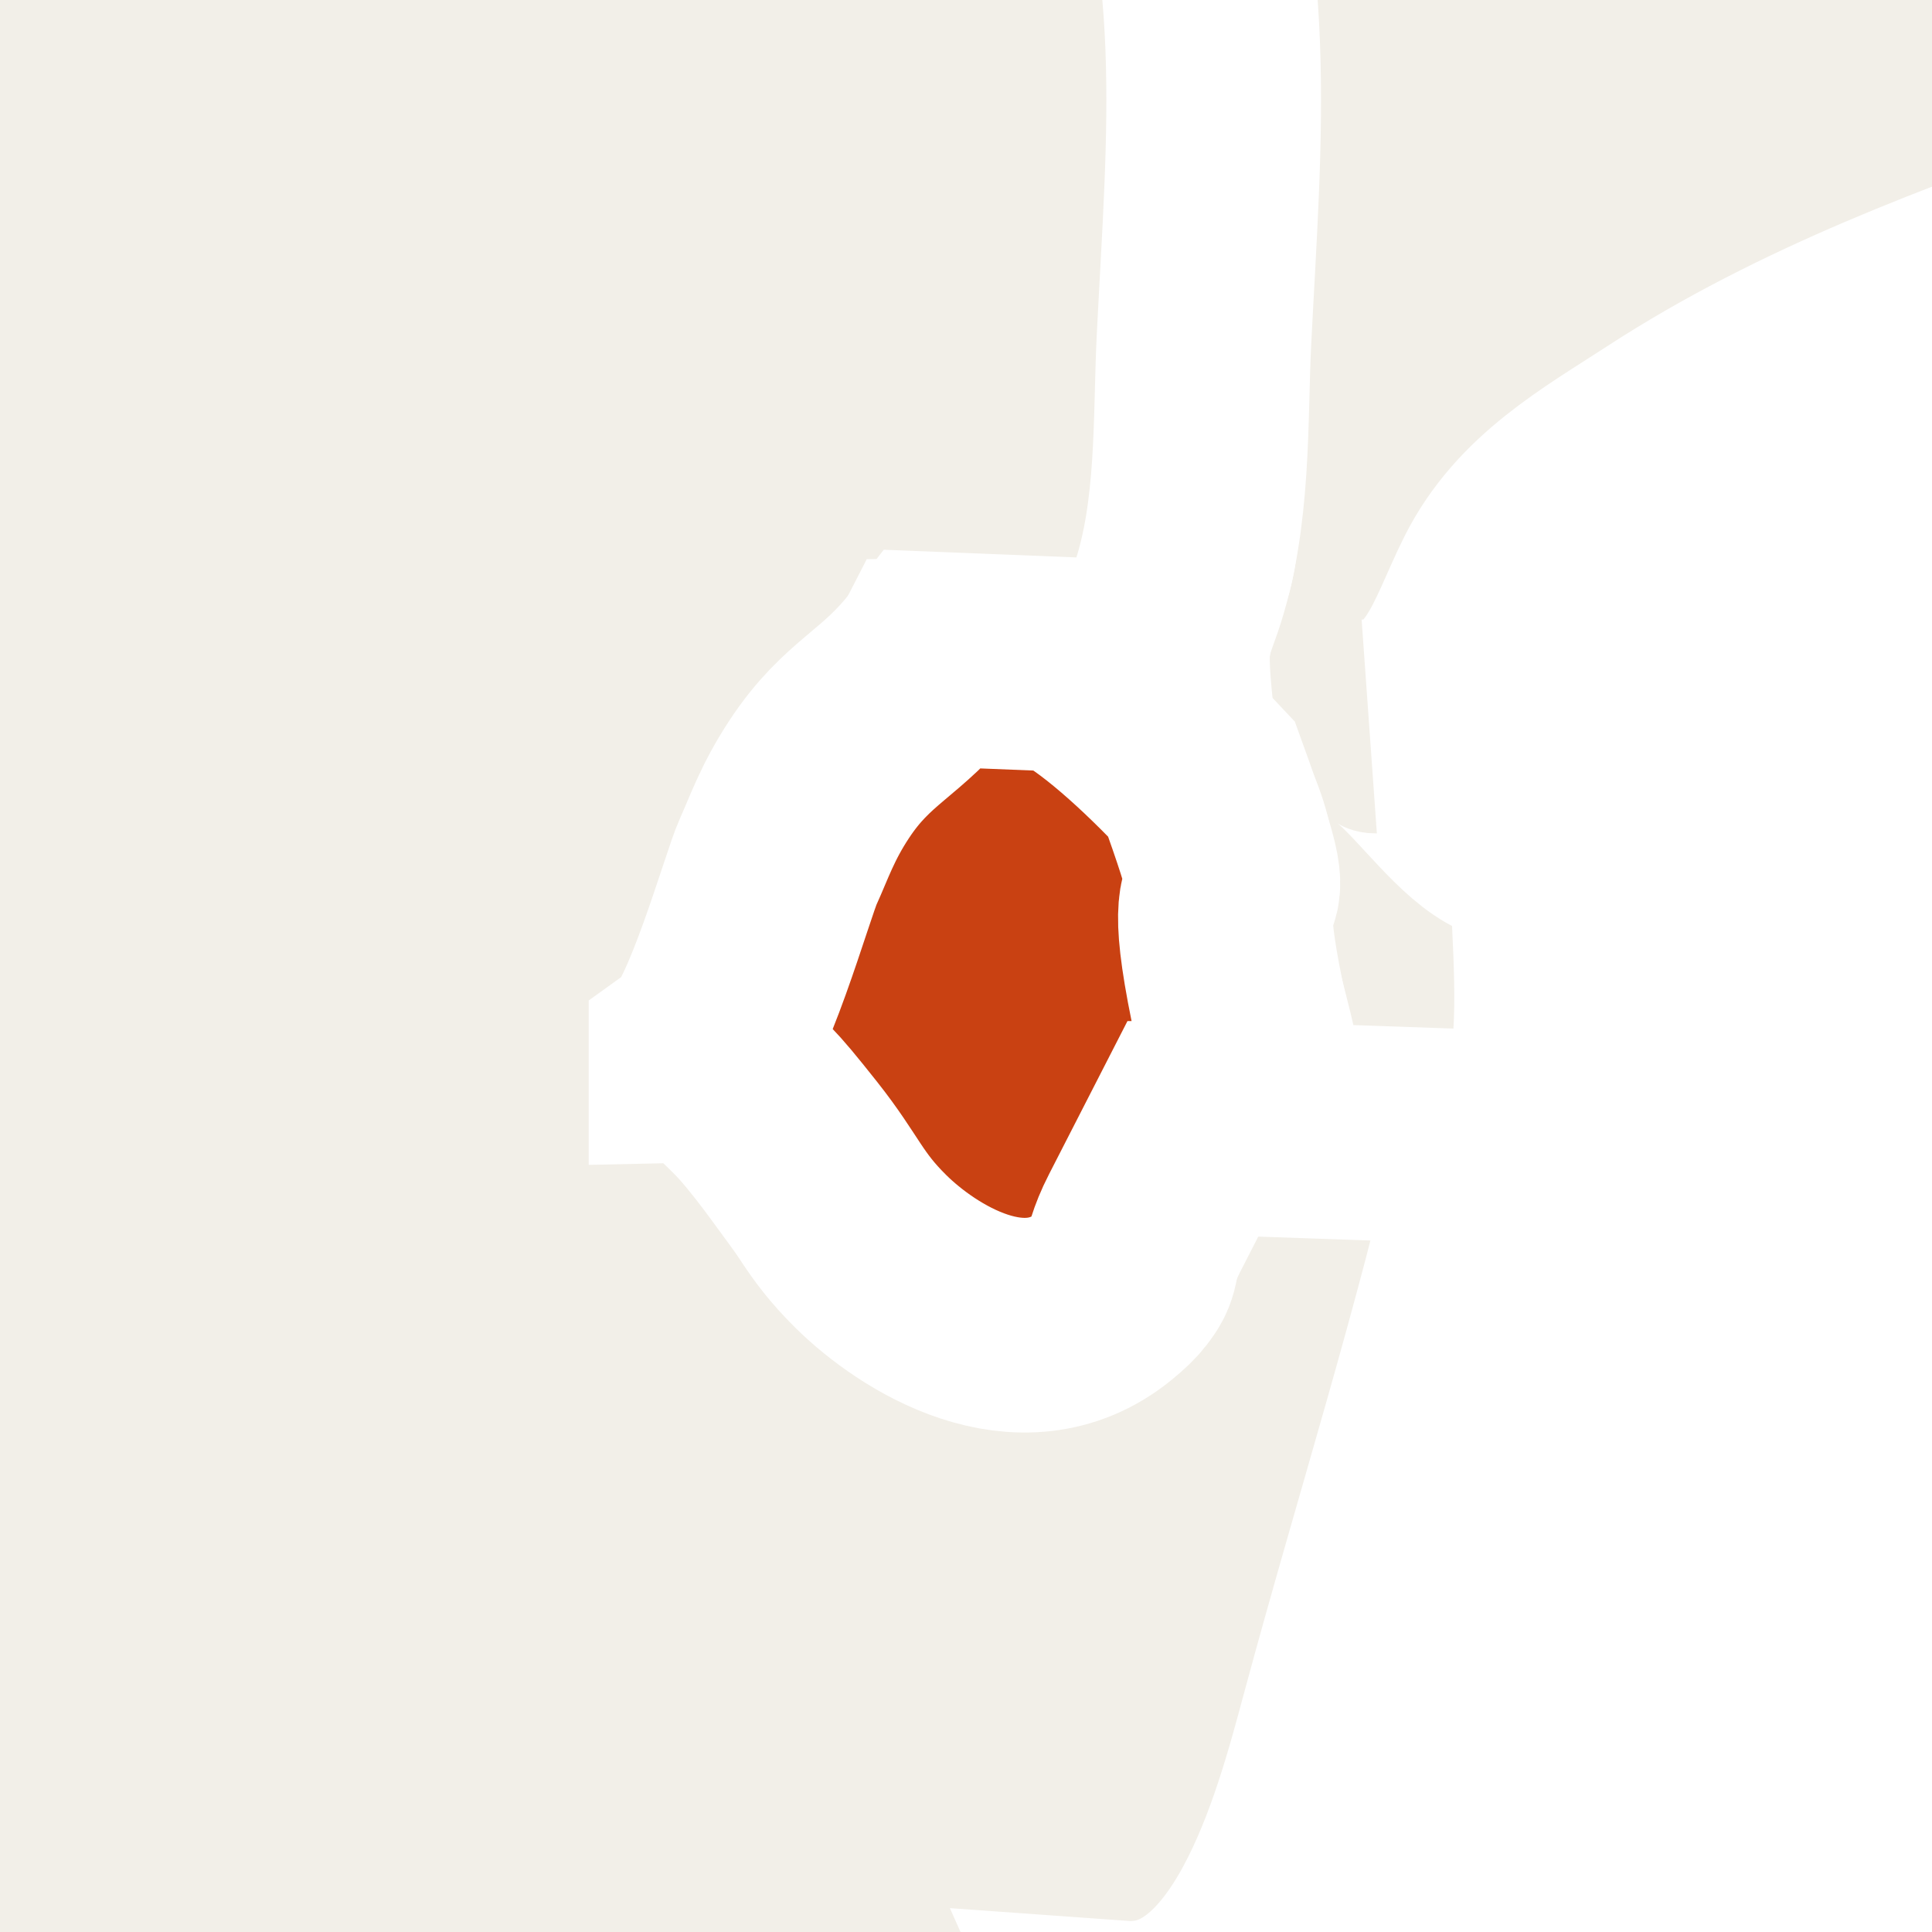
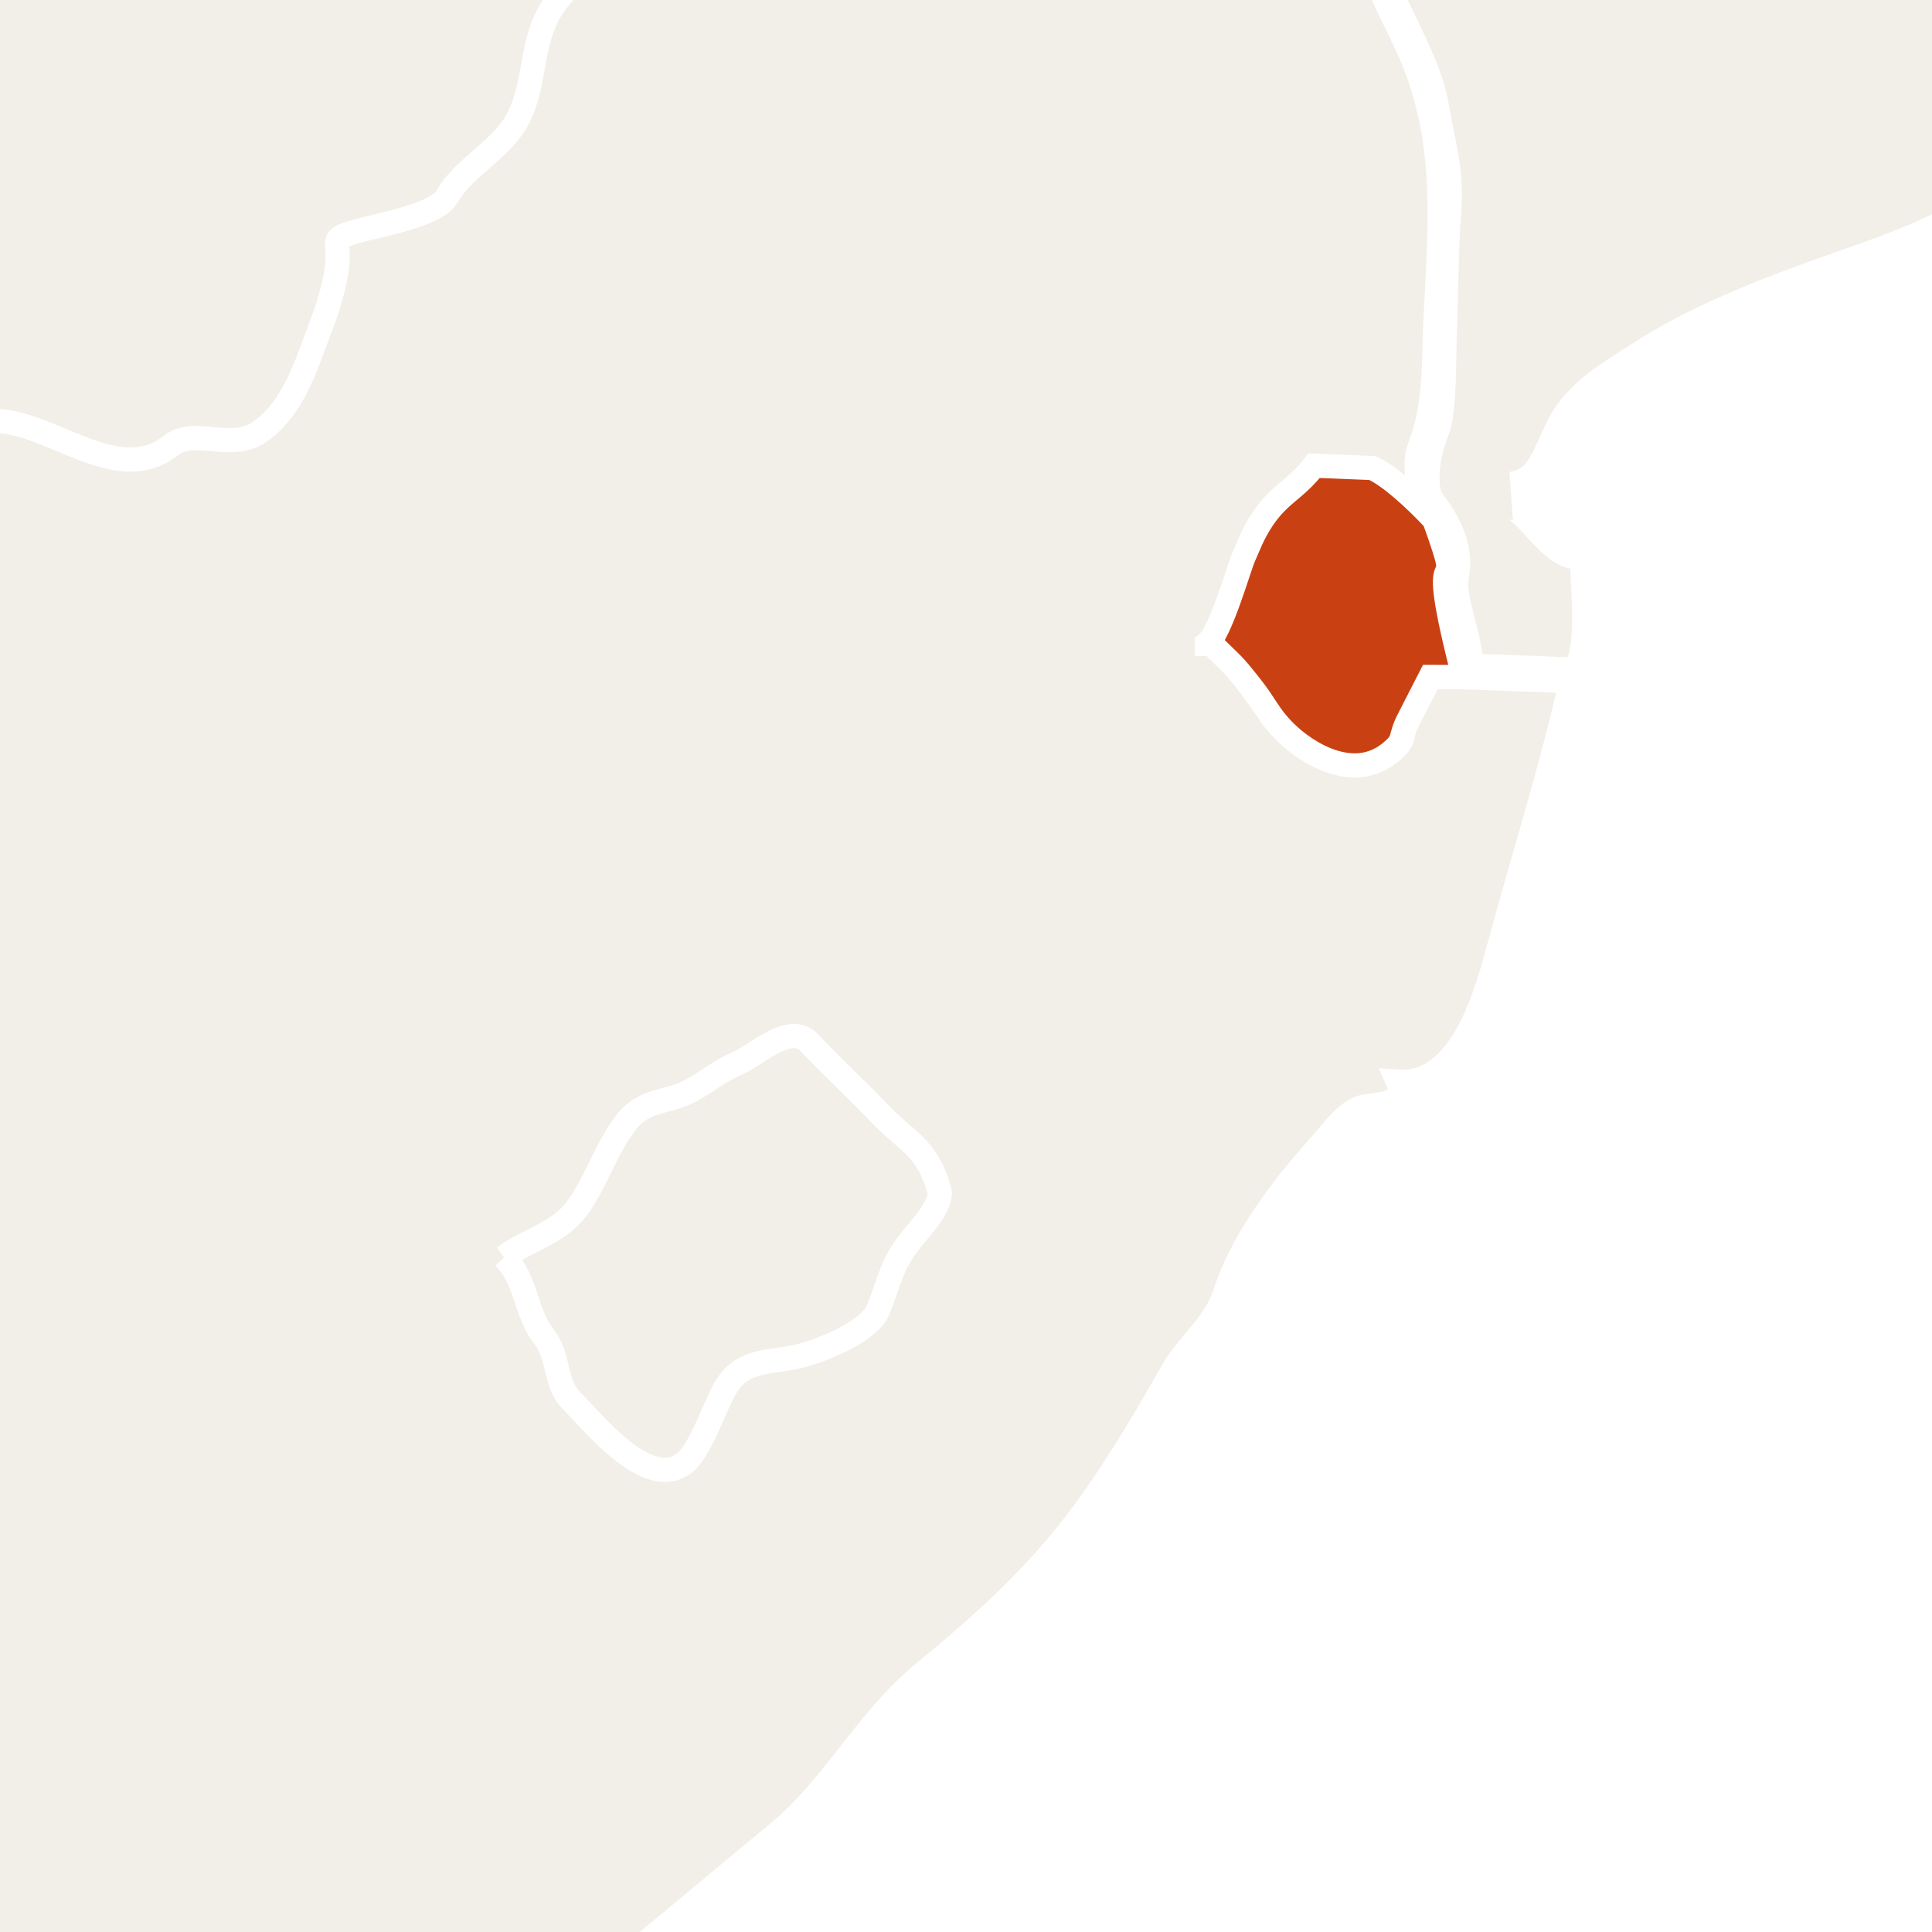
- <svg xmlns="http://www.w3.org/2000/svg" class="world_map zoom6 zoom5 zoom4 zoom3 zoom2" height="127" id="svg2985" version="1.1" viewBox="1491 971 30 36" width="127">
+ <svg xmlns="http://www.w3.org/2000/svg" class="world_map" height="127" id="svg2985" version="1.1" viewBox="1451 981 80 46" width="127">
  <defs id="defs2987" />
  <style id="style_css_sheet" type="text/css">
/*
 * Below are Cascading Style Sheet (CSS) definitions in use in this file,
 * which allow easily changing how countries are displayed.
 *
 */
/* --- Custom styles for Peace Corps --- */
.world_map .world_map-is_selected {
  fill: #C94112 !important;
}
.world_map .landxx {
  fill: #F2EFE8;
  stroke: #ffffff;
  fill-rule: evenodd;
}
.world_map.zoom6 .landxx {
  stroke-width: 0.1px;
}
.world_map.zoom5 .landxx {
  stroke-width: 1px;
}
.world_map.zoom4 .landxx {
  stroke-width: 2px;
}
.world_map.zoom3 .landxx {
  stroke-width: 3px;
}
.world_map.zoom2 .landxx {
  stroke-width: 4px;
}
.world_map.zoom1 .landxx {
  stroke-width: 5px;
}
.world_map .coastxx {
  fill: #F2EFE8;
  stroke: #ffffff;
  stroke-width: 2px;
  fill-rule: evenodd;
}
.world_map .oceanxx {
  opacity: 1;
  color: #ccc;
  fill: #ffffff;
  stroke: #ffffff;
  stroke-width: 0.5;
  stroke-miterlimit: 1;
}

/* --- Original Styles --- *
/*
 * Circles around small countries
 *
 * Change opacity to 1 to display all circles.
 *
 */
.circlexx
{
   opacity:0;
   fill:#e0e0e0;
   stroke:#000000;
   stroke-width:0.5;
}

/*
 * Smaller circles around French DOMs and Chinese SARs
 *
 * Change opacity to 1 to display all subnational circles.
 *
 */
.subxx
{
   opacity:0;
   stroke-width:0.3;
}

/*
 * Circles around small, unrecognized countries
 *
 * Change opacity to 1 to display all circles.
 *
 */
.unxx
{
   opacity:0;
   fill:#e0e0e0;
   stroke:#000000;
   stroke-width:0.3;
}

/*
 * Circles around small countries, but with no permanent residents 
 *
 * Change opacity to 1 to display all circles.
 *
 */
.noxx
{
   opacity:0;
   fill:#e0e0e0;
   stroke:#000000;
   stroke-width:0.5;
}

/*
 * land
 */
.landxx
{
}
/*
 * Styles for coastlines of islands with no borders
 */


/*
 * Styles for nations with limited recognition
 */
.limitxx
{
   fill: #e0e0e0;
   stroke:#ffffff;
   stroke-width:0;
   fill-rule:evenodd;
}

/*
 * Styles for nations with no permanent population.
 */
.antxx
{
   fill: #e0e0e0;
   stroke:#ffffff;
   stroke-width:0;
   fill-rule:evenodd;
}

/*
 * Ocean
 */


/*
 * Additional style rules
 *
 * The following are examples of colouring countries.  You can substitute these with your own styles to colour the countries on the map.
 *
 * Color a few countries:
 *
 * .gb, .au, .nc
 * {
 *    fill:       #ff0000;
 * }
 *
 * Color a few small country circles (and the countries):
 *
 * .ms, .ky
 * {
 *    opacity:    1;
 *    fill:       #ff0000;
 * }
 *
 */

</style>
  <path class="oceanxx" d="M 2079.506,1457.561 615.248,1457.561 C 615.131,1457.561 615.071,1457.551 614.952,1457.522 611.677,1456.651 608.402,1455.782 605.128,1454.91 599.151,1453.322 593.229,1451.523 587.308,1449.738 564.394,1442.832 541.766,1434.699 519.47,1426.012 495.811,1416.793 472.35,1407.095 449.192,1396.682 426.784,1386.606 405.177,1375.054 383.764,1363.036 363.118,1351.45 343.011,1338.83 323.38,1325.6 302.292,1311.388 281.479,1296.851 261.054,1281.701 242.351,1267.828 223.737,1253.631 206.053,1238.469 186.987,1222.122 167.824,1205.771 150.353,1187.691 132.978,1169.711 116.333,1151.061 100.157,1131.998 84.353,1113.374 70.087,1093.472 56.902,1072.925 44.047,1052.892 32.094,1032.136 22.47,1010.343 17.517,999.128 12.409,987.766 8.702,976.061 5.066,964.582 1.6,953.043 -1.593,941.431 -8.01,918.094 -14.055,894.784 -18.234,870.921 -22.491,846.609 -24.894,822.199 -26.943,797.622 -28.947,773.586 -28.829,749.402 -27.225,725.349 -25.648,701.699 -23.363,677.925 -19.274,654.565 -15.018,630.252 -9.384,606.452 -2.841,582.662 3.569,559.353 10.484,536.349 20.266,514.199 30.321,491.43 42.319,469.91 55.503,448.817 68.513,428.004 83.109,408.268 98.687,389.318 113.735,371.012 129.69,353.253 146.152,336.209 163.775,317.963 182.646,301.146 201.896,284.648 220.334,268.845 239.554,253.985 258.96,239.397 278.428,224.761 298.394,210.834 318.556,197.176 339.27,183.145 360.479,169.921 382.151,157.426 403.466,145.137 425.315,133.989 447.605,123.594 469.586,113.344 492.15,104.177 514.746,95.376 537.449,86.533 560.379,78.196 583.635,70.915 589.694,69.018 595.801,67.277 601.909,65.55 604.631,64.78 607.361,64.046 610.095,63.319 611.6,62.919 613.566,61.987 615.134,61.987 L 2079.964,61.987 C 2079.98,61.987 2079.996,61.987 2080.012,61.987 2079.845,61.987 2079.679,61.987 2079.512,61.987 2102.827,68.192 2125.878,75.324 2148.545,83.612 2171.638,92.055 2194.616,100.88 2217.235,110.53 2240.521,120.466 2263.485,130.953 2285.883,142.765 2306.981,153.891 2327.818,165.786 2347.861,178.722 2368.942,192.327 2389.75,206.293 2410.222,220.801 2429.737,234.63 2448.994,248.988 2467.621,263.993 2486.882,279.509 2506.041,295.306 2524.054,312.274 2541.871,329.058 2558.751,346.673 2574.941,365.037 2591.248,383.533 2607.148,402.307 2621.451,422.419 2635.349,441.963 2648.447,462.428 2659.59,483.678 2671.124,505.674 2681.105,528.357 2688.619,552.051 2692.252,563.507 2695.337,575.148 2698.561,586.723 2701.774,598.254 2704.924,609.82 2707.458,621.525 2712.626,645.406 2716.672,669.479 2719.118,693.797 2721.572,718.193 2723.18,742.564 2722.981,767.091 2722.791,790.655 2720.691,814.438 2717.769,837.812 2714.737,862.071 2710.52,886.162 2704.64,909.901 2701.681,921.844 2698.395,933.696 2695.038,945.532 2691.747,957.135 2688.556,968.835 2684.399,980.162 2676.092,1002.804 2666.169,1024.884 2654.134,1045.805 2641.996,1066.907 2628.85,1087.487 2614.238,1106.97 2599.166,1127.067 2582.668,1145.945 2565.895,1164.63 2549.83,1182.527 2532.892,1199.732 2514.865,1215.662 2496.079,1232.265 2476.898,1248.313 2457.156,1263.766 2438.299,1278.528 2418.967,1292.731 2399.319,1306.421 2378.702,1320.787 2357.754,1334.611 2336.476,1347.978 2326.409,1354.302 2316.006,1360.133 2305.642,1365.952 2295.035,1371.909 2284.386,1378.017 2273.445,1383.344 2250.734,1394.399 2227.777,1404.727 2204.389,1414.266 2181.785,1423.487 2159.068,1432.27 2136.023,1440.334 2117.412,1446.847 2098.557,1452.497 2079.506,1457.561" id="ocean" />
  <path class="landxx bwa" d="M 1421.326,973.799 1422.18,949.819 1428.995,949.828 1429.954,917.984 C 1432.37,917.4 1438.511,917.039 1442.01,915.828 1443.098,915.451 1445.763,914.885 1446.855,915.511 1448.334,916.358 1448.618,918.121 1449.337,919.509 1451.257,917.992 1452.769,914.886 1455.039,914.833 1455.888,914.813 1455.801,915.31 1456.422,915.396 1457.226,915.507 1457.697,914.404 1458.299,914.045 1460.246,912.883 1462.279,913.047 1461.934,913.751 1461.837,913.95 1461.934,915.06 1462.028,915.297 1462.548,916.609 1463.278,917.861 1464.136,918.978 1464.976,920.072 1465.652,920.659 1466.28,922.543 1466.728,923.889 1466.897,924.174 1467.284,925.452 1468.097,928.135 1470.05,930.428 1472.491,931.685 1475.073,933.016 1477.44,932.743 1476.556,936.857 1478.913,936.306 1480.759,936.582 1479.74,939.714 1479.389,940.792 1479.508,941.611 1480.128,942.549 1480.799,943.567 1481.267,945.991 1482.343,946.325 1484.501,946.995 1486.37,946.883 1488.675,947.669 1490.387,948.252 1488.906,949.057 1489.434,949.935 1489.841,950.613 1491.362,950.398 1491.603,951.37 1488.913,951.703 1489.343,952.274 1488.349,953.664 1487.238,955.217 1484.204,954.444 1482.89,955.86 1481.705,957.136 1480.713,959.272 1479.114,960.53 1478.937,960.67 1478.317,961.246 1477.667,961.703 1476.585,962.463 1475.394,962.741 1474.571,963.673 1473.473,964.916 1473.26,965.28 1473.07,967.148 1472.837,969.442 1471.498,969.963 1469.87,971.902 1468.914,973.041 1467.336,973.357 1465.733,973.618 1464.578,973.806 1465.262,974.253 1465.041,975.373 1464.75,976.846 1464.035,978.181 1463.559,979.593 1462.85,981.689 1461.734,982.42 1459.592,982.234 1457.648,982.066 1457.875,983.461 1455.374,982.912 1454.381,982.694 1452.004,981.583 1451.156,981.526 1449.915,981.442 1449.107,980.671 1448.393,979.777 1447.331,978.447 1444.435,977.473 1442.937,979.404 1441.569,981.17 1442.173,983.14 1440.911,984.955 1440.288,985.851 1439.401,986.466 1438.558,987.044 1437.516,987.757 1437.213,988.908 1436.328,989.734 1435.669,990.35 1435.104,990.083 1434.367,990.383 1434.122,990.593 1434.099,990.837 1434.155,991.186 1433.868,991.983 1432.665,992.204 1431.968,992.159 1430.859,992.086 1430.238,991.811 1429.169,991.727 1428.198,991.65 1427.332,991.269 1426.088,992.299 1424.276,988.842 1428.06,987.277 1426.737,982.579 1426.235,980.797 1425.524,978.819 1424.606,977.209 1423.804,975.803 1422.252,975.103 1421.326,973.799" id="bw">
    </path>
  <g class="landxx coastxx moz" id="mz" transform="translate(-28.7126,62.0078)">
    <path class="landxx moz" d="M 1528.599,827.331 C 1534.136,825.25 1539.693,823.217 1545.263,821.227 1546.508,820.782 1547.681,820.189 1548.915,819.712 1549.333,819.551 1550.391,818.864 1550.856,819.01 L 1555.019,823.662 C 1555.06,822.729 1557.063,823.055 1558.005,822.789 1558.815,822.561 1560.035,821.802 1560.7,822.664 1561.929,824.258 1561.936,828.12 1561.297,829.887 1560.486,832.126 1558.6,834.139 1559.797,836.443 1560.082,836.99 1559.918,837.642 1560.249,838.162 1560.623,838.75 1561.287,839.07 1561.659,839.657 1562.388,840.806 1563.511,841.881 1564.545,842.764 1565.531,843.606 1565.478,843.76 1564.802,844.866 1564.08,846.047 1566.42,846.492 1566.574,844.902 1566.722,843.356 1566.276,841.989 1565.388,840.733 1566.794,839.709 1566.063,837.586 1568.129,837.157 1570.929,836.576 1571.177,835.354 1571.186,832.531 1571.186,831.504 1571.008,830.456 1571.069,829.431 1571.169,827.761 1572.046,825.917 1571.329,824.279 1570.611,822.638 1569.112,821.092 1568.148,819.564 1567.252,818.143 1566.376,816.614 1565.241,815.363 1564.407,814.445 1564.721,815.282 1563.971,814.442 1563.749,813.723 1564.131,812.313 1563.672,810.92 1563.072,809.095 1564.145,807.991 1563.906,807.182 1562.521,802.505 1563.358,803.65 1563.292,803.061 1563.833,801.83 1565.638,802.061 1565.199,797.7 1566.7,797.841 1568.062,798.172 1569.818,797.664 1570.811,797.376 1571.745,796.154 1572.831,796.857 1573.582,797.343 1573.946,798.272 1574.744,798.697 1575.355,799.023 1577.384,799.135 1578.057,798.962 1579.176,798.674 1579.982,796.794 1581.245,798.165 1583.589,800.709 1586.404,797.696 1587.539,795.827 1588.165,794.795 1589.281,794.767 1590.258,795.386 1591.85,796.395 1592.235,796.386 1593.745,795.326 1595.007,794.441 1595.997,793.818 1597.642,794.141 1598.588,794.328 1600.415,792.513 1601.298,792.111 1603.04,791.319 1604.495,790.205 1605.997,789.046 1607.831,787.629 1609.026,790 1607.435,790.761 1607.678,790.875 1607.917,790.995 1608.155,791.121 1607.427,792.059 1607.84,793.115 1607.435,794.141 1607.218,794.693 1605.827,795.408 1606.647,795.991 1607.327,796.473 1607.168,799.052 1607.265,800.05 1607.337,800.798 1607.396,801.56 1607.329,802.311 1607.229,803.45 1606.874,803.164 1607.192,804.173 1607.265,804.549 1607.239,804.919 1607.113,805.28 1606.965,805.978 1607.404,806.19 1607.584,806.794 1607.848,807.672 1607.516,808.932 1606.925,809.621 1608.929,809.906 1606.321,814.305 1607.106,814.556 1608.477,814.995 1607.138,819.572 1607.575,820.641 1609.085,819.746 1607.356,822.665 1607.796,823.371 1607.917,822.098 1609.2,822.317 1608.98,823.579 1608.742,824.947 1609.07,825.917 1607.646,826.691 1607.905,826.893 1608.171,827.083 1608.447,827.261 1606.799,826.868 1608.22,827.469 1607.747,828.036 1607.448,828.394 1606.983,828.529 1606.787,828.991 1608.378,828.425 1607.004,830.949 1606.767,831.448 1605.97,833.133 1604.273,834.067 1603.454,835.741 1602.641,837.403 1601.313,838.369 1600.409,839.944 1599.717,841.152 1595.025,842.783 1595.194,844.097 1595.272,844.705 1591.651,845.327 1590.946,845.761 1590.322,846.145 1589.615,846.452 1588.913,846.657 1587.78,846.988 1587.975,846.555 1587.152,847.316 1585.968,848.411 1584.309,848.929 1582.901,849.661 1581.5,850.39 1579.268,853.798 1577.696,852.461 1580.632,855.682 1573.502,856.919 1574.166,860.171 1573.56,860.254 1573.153,859.858 1573.016,859.301 1573.158,860.444 1572.072,861.893 1572.226,860.311 1570.855,861.5 1569.196,862.316 1568.081,863.784 1567.094,865.083 1566.196,866.316 1565.008,867.45 1564.527,867.909 1562.615,869.926 1561.928,869.091 1561.485,868.553 1560.919,866.708 1559.916,867.292 1561.645,867.188 1561.041,869.364 1561.382,869.892 1561.702,870.389 1561.685,871.196 1561.445,871.718 1561.336,871.993 1561.136,872.152 1560.846,872.192 1561.068,872.606 1561.142,873.046 1561.068,873.512 1560.88,875.785 1561.627,875.157 1562.797,876.653 1563.453,877.492 1563.642,878.485 1563.628,879.525 1563.618,879.928 1563.301,883.063 1563.877,881.123 1563.439,882.816 1564.565,884.646 1564.736,886.373 1564.84,887.408 1565.21,888.491 1565.039,889.536 1564.894,890.417 1564.513,891.396 1565.457,891.994 1565.626,890.885 1565.578,889.886 1566.326,888.964 1566.308,889.303 1566.326,891.732 1566.686,889.693 1566.485,890.864 1566.192,892.022 1566.088,893.209 1565.994,894.274 1566.749,895.221 1566.613,896.257 1566.241,899.084 1564.208,901.81 1564.666,904.813 1564.404,903.171 1565.608,904.863 1565.676,903.443 1566.759,905.269 1564.658,907.999 1563.534,909.287 1561.676,911.416 1558.857,912.389 1556.262,913.304 1553.325,914.34 1550.366,915.418 1547.746,917.123 1546.563,917.893 1545.327,918.57 1544.669,919.886 1544.104,921.015 1543.818,922.328 1542.346,922.522 1543.328,922.511 1544.898,926.012 1545.726,923.892 1545.55,925.687 1546.489,930.336 1544.635,930.208 L 1540.16,930.035 C 1540.227,928.563 1539.312,926.898 1539.547,925.758 1539.744,924.799 1539.278,923.872 1538.628,923.015 1538.15,922.384 1538.258,920.857 1538.759,919.653 1539.044,918.968 1539.006,916.514 1539.036,915.81 1539.108,914.086 1539.095,912.363 1539.225,910.643 1539.342,909.091 1538.986,908.056 1538.736,906.574 1538.36,904.354 1536.848,902.539 1536.387,900.378 1536.165,899.335 1536.331,898.235 1536.148,897.159 1535.894,895.664 1535.593,894.227 1535.186,892.771 1534.922,891.827 1534.499,892.107 1535.03,891.41 1535.56,890.991 1537.043,889.058 1537.669,888.42 1538.601,887.468 1542.935,881.374 1544.075,882.203 1542.926,880.72 1544.076,879.861 1544.435,878.383 1544.656,877.474 1543.775,876.205 1544.774,875.609 1546.164,874.78 1546.527,873.651 1547.294,872.222 1547.622,871.611 1547.801,871.093 1548.037,870.433 1548.414,869.392 1548.124,868.593 1548.176,867.583 1547.936,867.679 1547.697,867.776 1547.456,867.873 1546.929,866.825 1546.556,865.883 1546.762,865.302 1547.012,864.597 1547.907,864.014 1547.57,863.069 1547.281,862.259 1546.114,862.547 1546.443,861.246 1546.688,860.274 1548.391,860.115 1548.253,858.932 1548.016,856.897 1549.282,857.66 1549.158,856.326 1549.055,855.224 1548.436,854.175 1548.646,853.064 1548.793,852.283 1549.305,851.416 1549.112,850.637 1548.727,849.085 1548.856,848.034 1548.891,846.37 1548.902,845.83 1548.612,845.438 1548.462,844.912 1548.244,844.149 1548.988,842.852 1549.116,842.093 1548.061,842.39 1547.525,842.38 1546.964,841.342 1546.433,840.36 1543.403,840.277 1542.614,839.823 1540.184,838.424 1537.861,836.966 1535.248,836.227 1534.411,835.99 1531.795,836.066 1530.881,835.849 1529.402,835.496 1529.997,833.095 1529.86,831.993 1529.665,830.391 1528.456,828.964 1528.599,827.331" id="path3462" />
  </g>
  <path class="landxx zaf" d="M 1471.876,1016.059 C 1472.831,1017.002 1472.746,1018.361 1473.519,1019.335 1474.186,1020.177 1473.958,1021.292 1474.66,1021.986 1475.54,1022.858 1477.836,1025.796 1479.358,1024.562 1480.024,1024.021 1480.587,1022.218 1481.055,1021.436 1481.794,1020.199 1483.049,1020.448 1484.251,1020.112 1485.126,1019.867 1486.998,1019.134 1487.371,1018.211 1487.846,1017.033 1487.899,1016.359 1488.736,1015.319 1489.052,1014.926 1490.059,1013.861 1489.89,1013.283 1489.364,1011.464 1488.605,1011.348 1487.399,1010.087 1486.456,1009.1 1485.451,1008.179 1484.519,1007.186 1483.712,1006.328 1482.331,1007.684 1481.595,1008 1480.782,1008.349 1480.393,1008.728 1479.596,1009.167 1478.662,1009.681 1477.691,1009.496 1476.947,1010.453 1476.145,1011.484 1475.746,1012.76 1475.03,1013.846 1474.208,1015.09 1473.01,1015.235 1471.876,1016.059 M 1394.765,1006.849 C 1395.515,1006.142 1396.656,1006.286 1396.801,1005.172 1396.924,1004.23 1397.584,1002.595 1398.583,1002.276 1399.899,1001.855 1399.734,1003.695 1400.634,1003.954 1402.184,1004.399 1400.602,1005.947 1401.356,1006.892 1402.678,1008.549 1404.718,1008.701 1406.665,1009.32 1408.438,1009.884 1409.862,1009.09 1411.596,1009.133 1413.151,1009.173 1413.753,1010.054 1415.355,1009.58 1414.393,1008.489 1415.587,1008.316 1416.232,1008.063 1417.122,1007.715 1417.188,1006.563 1418.314,1006.235 1419.04,1006.023 1420.544,1005.92 1420.633,1004.914 L 1421.324,973.799 C 1422.176,974.999 1423.644,975.567 1424.437,976.817 1425.341,978.244 1425.898,980.141 1426.487,981.722 1427.081,983.318 1427.607,985.053 1426.832,986.698 1425.84,988.803 1425.114,989.954 1426.084,992.3 1427.799,990.32 1432.048,993.329 1433.912,991.518 1434.221,991.218 1433.984,990.45 1434.438,990.319 1434.946,990.172 1435.389,990.277 1435.884,989.994 1437.177,989.256 1437.447,987.561 1438.79,986.762 1440.267,985.884 1441.212,984.918 1441.551,983.156 1441.846,981.622 1441.796,980.347 1443.06,979.201 1444.161,978.203 1445.586,978.002 1446.93,978.608 1448.037,979.108 1449.634,981.46 1450.688,981.431 1453.055,981.368 1455.835,984.221 1458.077,982.448 1459.081,981.654 1460.582,982.758 1461.833,981.827 1463.169,980.832 1463.655,979.17 1464.228,977.669 1464.532,976.874 1464.802,976.055 1464.934,975.211 1465.15,973.839 1464.491,973.94 1465.883,973.545 1466.691,973.316 1469.054,972.914 1469.498,972.156 1470.291,970.801 1471.862,970.193 1472.523,968.76 1473.244,967.199 1472.936,965.586 1474.003,964.115 1474.916,962.856 1475.941,962.744 1477.123,961.92 1478.334,961.075 1479.879,959.774 1480.803,958.609 1481.59,957.616 1482.113,956.093 1483.297,955.491 1484.482,954.889 1485.882,954.834 1487.122,954.382 1488.31,953.949 1488.276,953.424 1488.857,952.505 1489.349,951.725 1490.691,951.472 1491.51,951.301 1494.851,950.601 1496.891,952.8 1500.141,952.823 1503.034,952.844 1505.664,951.728 1506.615,955.279 1507.145,957.26 1507.6,959.28 1507.653,961.339 1507.702,963.213 1508.848,964.822 1509.526,966.505 1510.979,970.109 1510.625,973.531 1510.434,977.336 1510.361,978.799 1510.444,980.591 1509.916,982.137 1509.659,982.891 1509.545,982.845 1509.816,985.017 1509.938,985.073 1508.939,983.941 1507.94,983.599 1506.994,983.274 1506.151,983.396 1505.381,983.405 1504.745,984.648 1503.776,984.393 1503.049,985.968 1502.174,987.867 1501.389,990.785 1501.117,990.574 1502.527,991.846 1503.006,992.863 1503.879,993.864 1505.301,995.493 1507.349,996.359 1508.903,994.817 1509.328,994.395 1508.691,994.168 1510.235,992.01 L 1511.527,992.044 1516.06,992.201 C 1515.203,995.992 1514.119,999.336 1513.106,1003.091 1512.582,1005.034 1511.557,1008.981 1508.882,1008.789 1509.305,1009.74 1508.062,1009.707 1507.49,1009.822 1506.773,1009.966 1506.164,1010.867 1505.709,1011.374 1504.1,1013.165 1502.455,1015.295 1501.716,1017.578 1501.301,1018.861 1500.167,1019.67 1499.522,1020.818 1498.529,1022.586 1497.49,1024.336 1496.328,1025.997 1494.236,1028.989 1491.996,1031.007 1489.209,1033.304 1486.883,1035.223 1485.511,1038.007 1483.188,1039.918 1480.232,1042.348 1477.339,1044.855 1474.292,1047.171 1471.897,1048.991 1469.152,1051.168 1466.068,1051.584 1464.586,1051.785 1463.118,1050.97 1461.653,1051.418 1460.592,1051.743 1459.114,1053.023 1460.573,1053.938 1458.838,1054.709 1456.913,1052.498 1455.287,1053.613 1453.39,1054.915 1452.987,1055.681 1450.384,1054.689 1448.43,1053.946 1445.926,1053.151 1443.863,1053.938 1442.939,1054.292 1443.404,1054.887 1442.004,1054.386 1441.18,1054.091 1439.742,1054.601 1439.323,1053.649 1439.296,1053.768 1439.296,1053.889 1439.323,1054.008 1437.209,1053.666 1433.824,1054.639 1432.74,1056.608 1431.795,1058.325 1427.07,1056.552 1425.567,1057.199 1424.665,1057.59 1423.714,1057.33 1422.868,1057.729 1421.843,1058.214 1420.706,1059.197 1419.805,1059.897 1418.668,1060.783 1419.118,1060.607 1417.803,1060.268 1417.232,1060.122 1416.588,1060.449 1416.078,1060.031 1415.497,1059.552 1414.948,1058.983 1414.203,1058.759 1415.512,1056.964 1411.491,1056.895 1410.603,1056.739 1411.149,1055.341 1410.579,1054.091 1408.914,1054.398 1407.784,1054.607 1408.196,1055.945 1408.223,1056.739 1406.169,1055.94 1407.794,1053.499 1407.993,1052.254 1408.166,1051.168 1407.574,1050.05 1407.031,1049.159 1406.718,1048.646 1404.159,1045.101 1405.853,1046.739 1405.129,1046.013 1405.444,1045.21 1404.365,1045.218 1403.452,1045.228 1404.455,1042.947 1404.553,1042.63 1406.882,1043.996 1407.48,1041.322 1407.522,1039.528 1407.595,1036.459 1406.749,1033.87 1405.161,1031.238 1402.798,1027.323 1400.706,1023.447 1399.35,1019.048 1398.717,1016.995 1398.31,1014.875 1397.549,1012.861 1396.789,1010.842 1394.957,1009.048 1394.765,1006.848" id="za">
    </path>
+   <path class="landxx lso" d="M 1471.876,1016.059 C 1472.831,1017.002 1472.746,1018.361 1473.519,1019.335 1474.186,1020.177 1473.958,1021.292 1474.66,1021.986 1475.54,1022.858 1477.836,1025.796 1479.358,1024.562 1480.024,1024.021 1480.587,1022.218 1481.055,1021.436 1481.794,1020.199 1483.049,1020.448 1484.251,1020.112 1485.126,1019.867 1486.998,1019.134 1487.371,1018.211 1487.846,1017.033 1487.899,1016.359 1488.736,1015.319 1489.052,1014.926 1490.059,1013.861 1489.89,1013.283 1489.364,1011.464 1488.605,1011.348 1487.399,1010.087 1486.456,1009.1 1485.451,1008.179 1484.519,1007.186 1483.712,1006.328 1482.331,1007.684 1481.595,1008 1480.782,1008.349 1480.393,1008.728 1479.596,1009.167 1478.662,1009.681 1477.691,1009.496 1476.947,1010.453 1476.145,1011.484 1475.746,1012.76 1475.03,1013.846 1474.208,1015.09 1473.01,1015.235 1471.876,1016.059" id="ls">
+     </path>
  <g class="world_map-is_selected landxx swz" id="sz">
    <path d="M 1500.97,990.662 C 1500.97,990.662 1501.155,990.658 1501.155,990.658 1502.11,991.601 1502.002,991.425 1502.775,992.399 1503.442,993.241 1503.523,993.623 1504.225,994.317 1505.105,995.189 1507.037,996.402 1508.56,995.168 1509.226,994.627 1508.912,994.601 1509.328,993.79 L 1510.23,992.029 1511.513,992.032 1511.483,991.521 C 1509.934,985.35 1511.84,989.526 1510.387,985.514 1509.581,984.655 1508.553,983.709 1507.823,983.379 L 1505.415,983.283 C 1504.613,984.314 1503.983,984.431 1503.267,985.517 1502.856,986.139 1502.698,986.622 1502.502,987.051 1502.305,987.481 1501.537,990.249 1500.97,990.661 z" id="sz-" />
  </g>
</svg>
